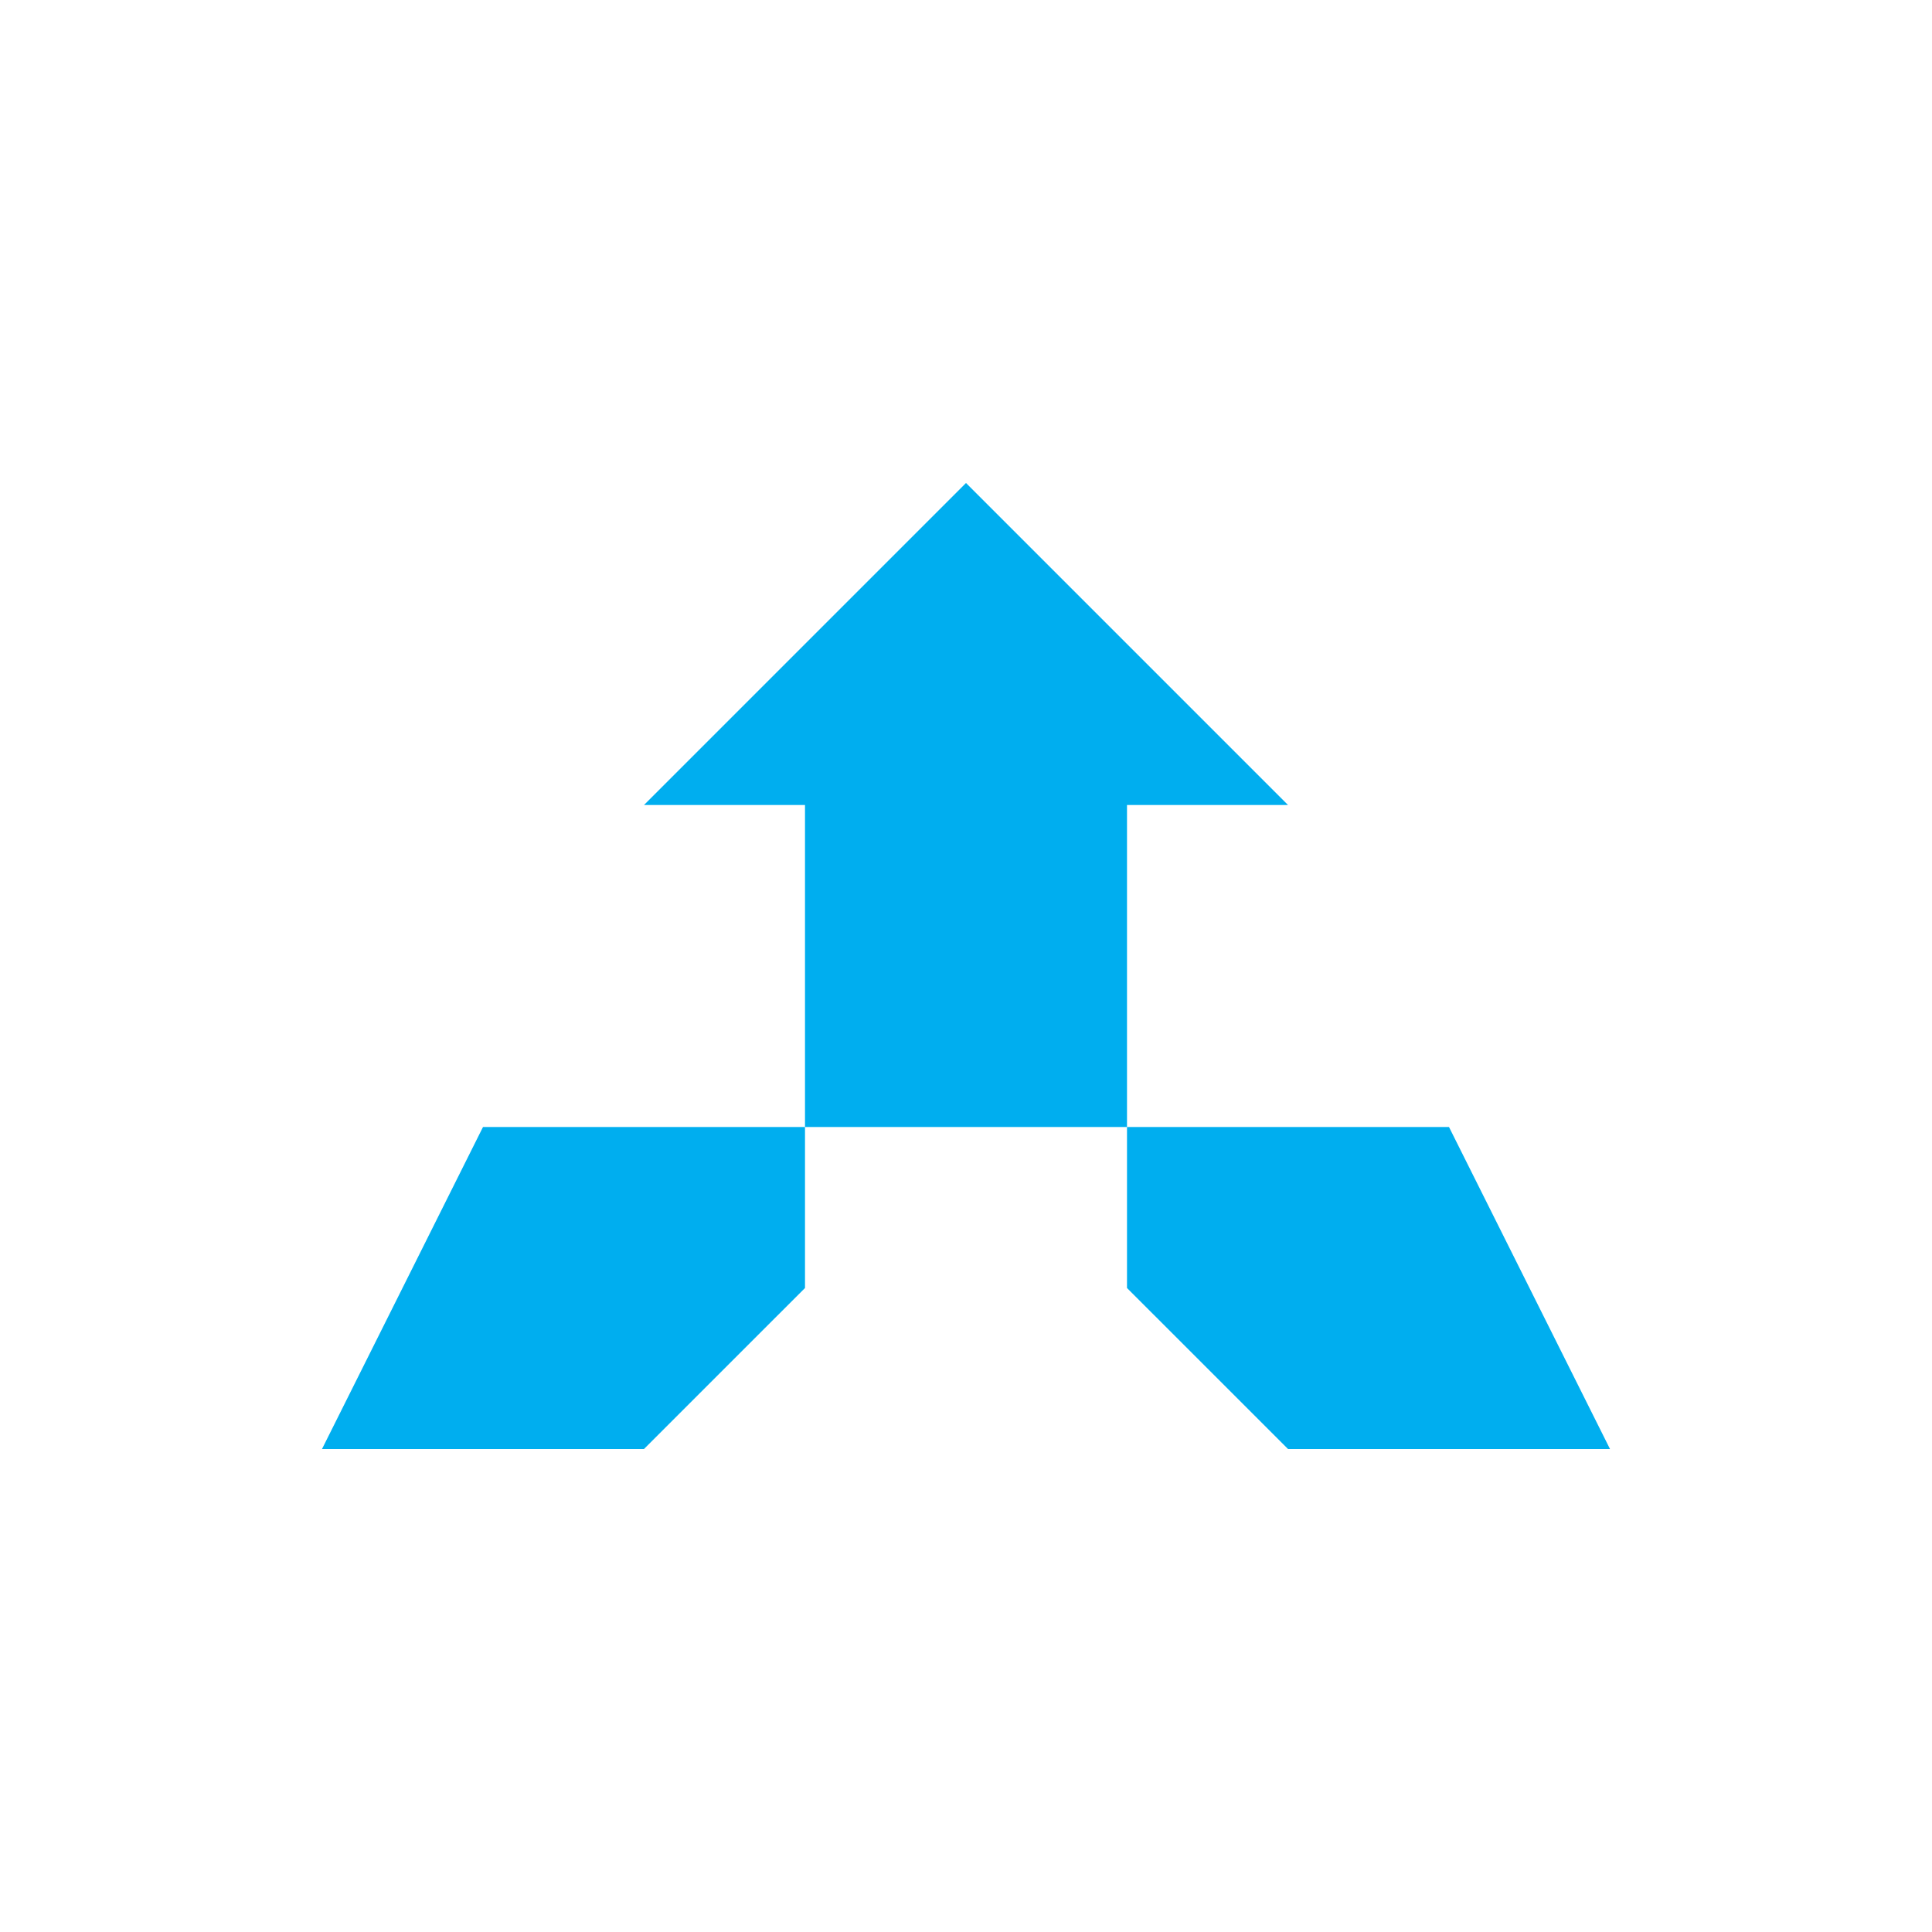
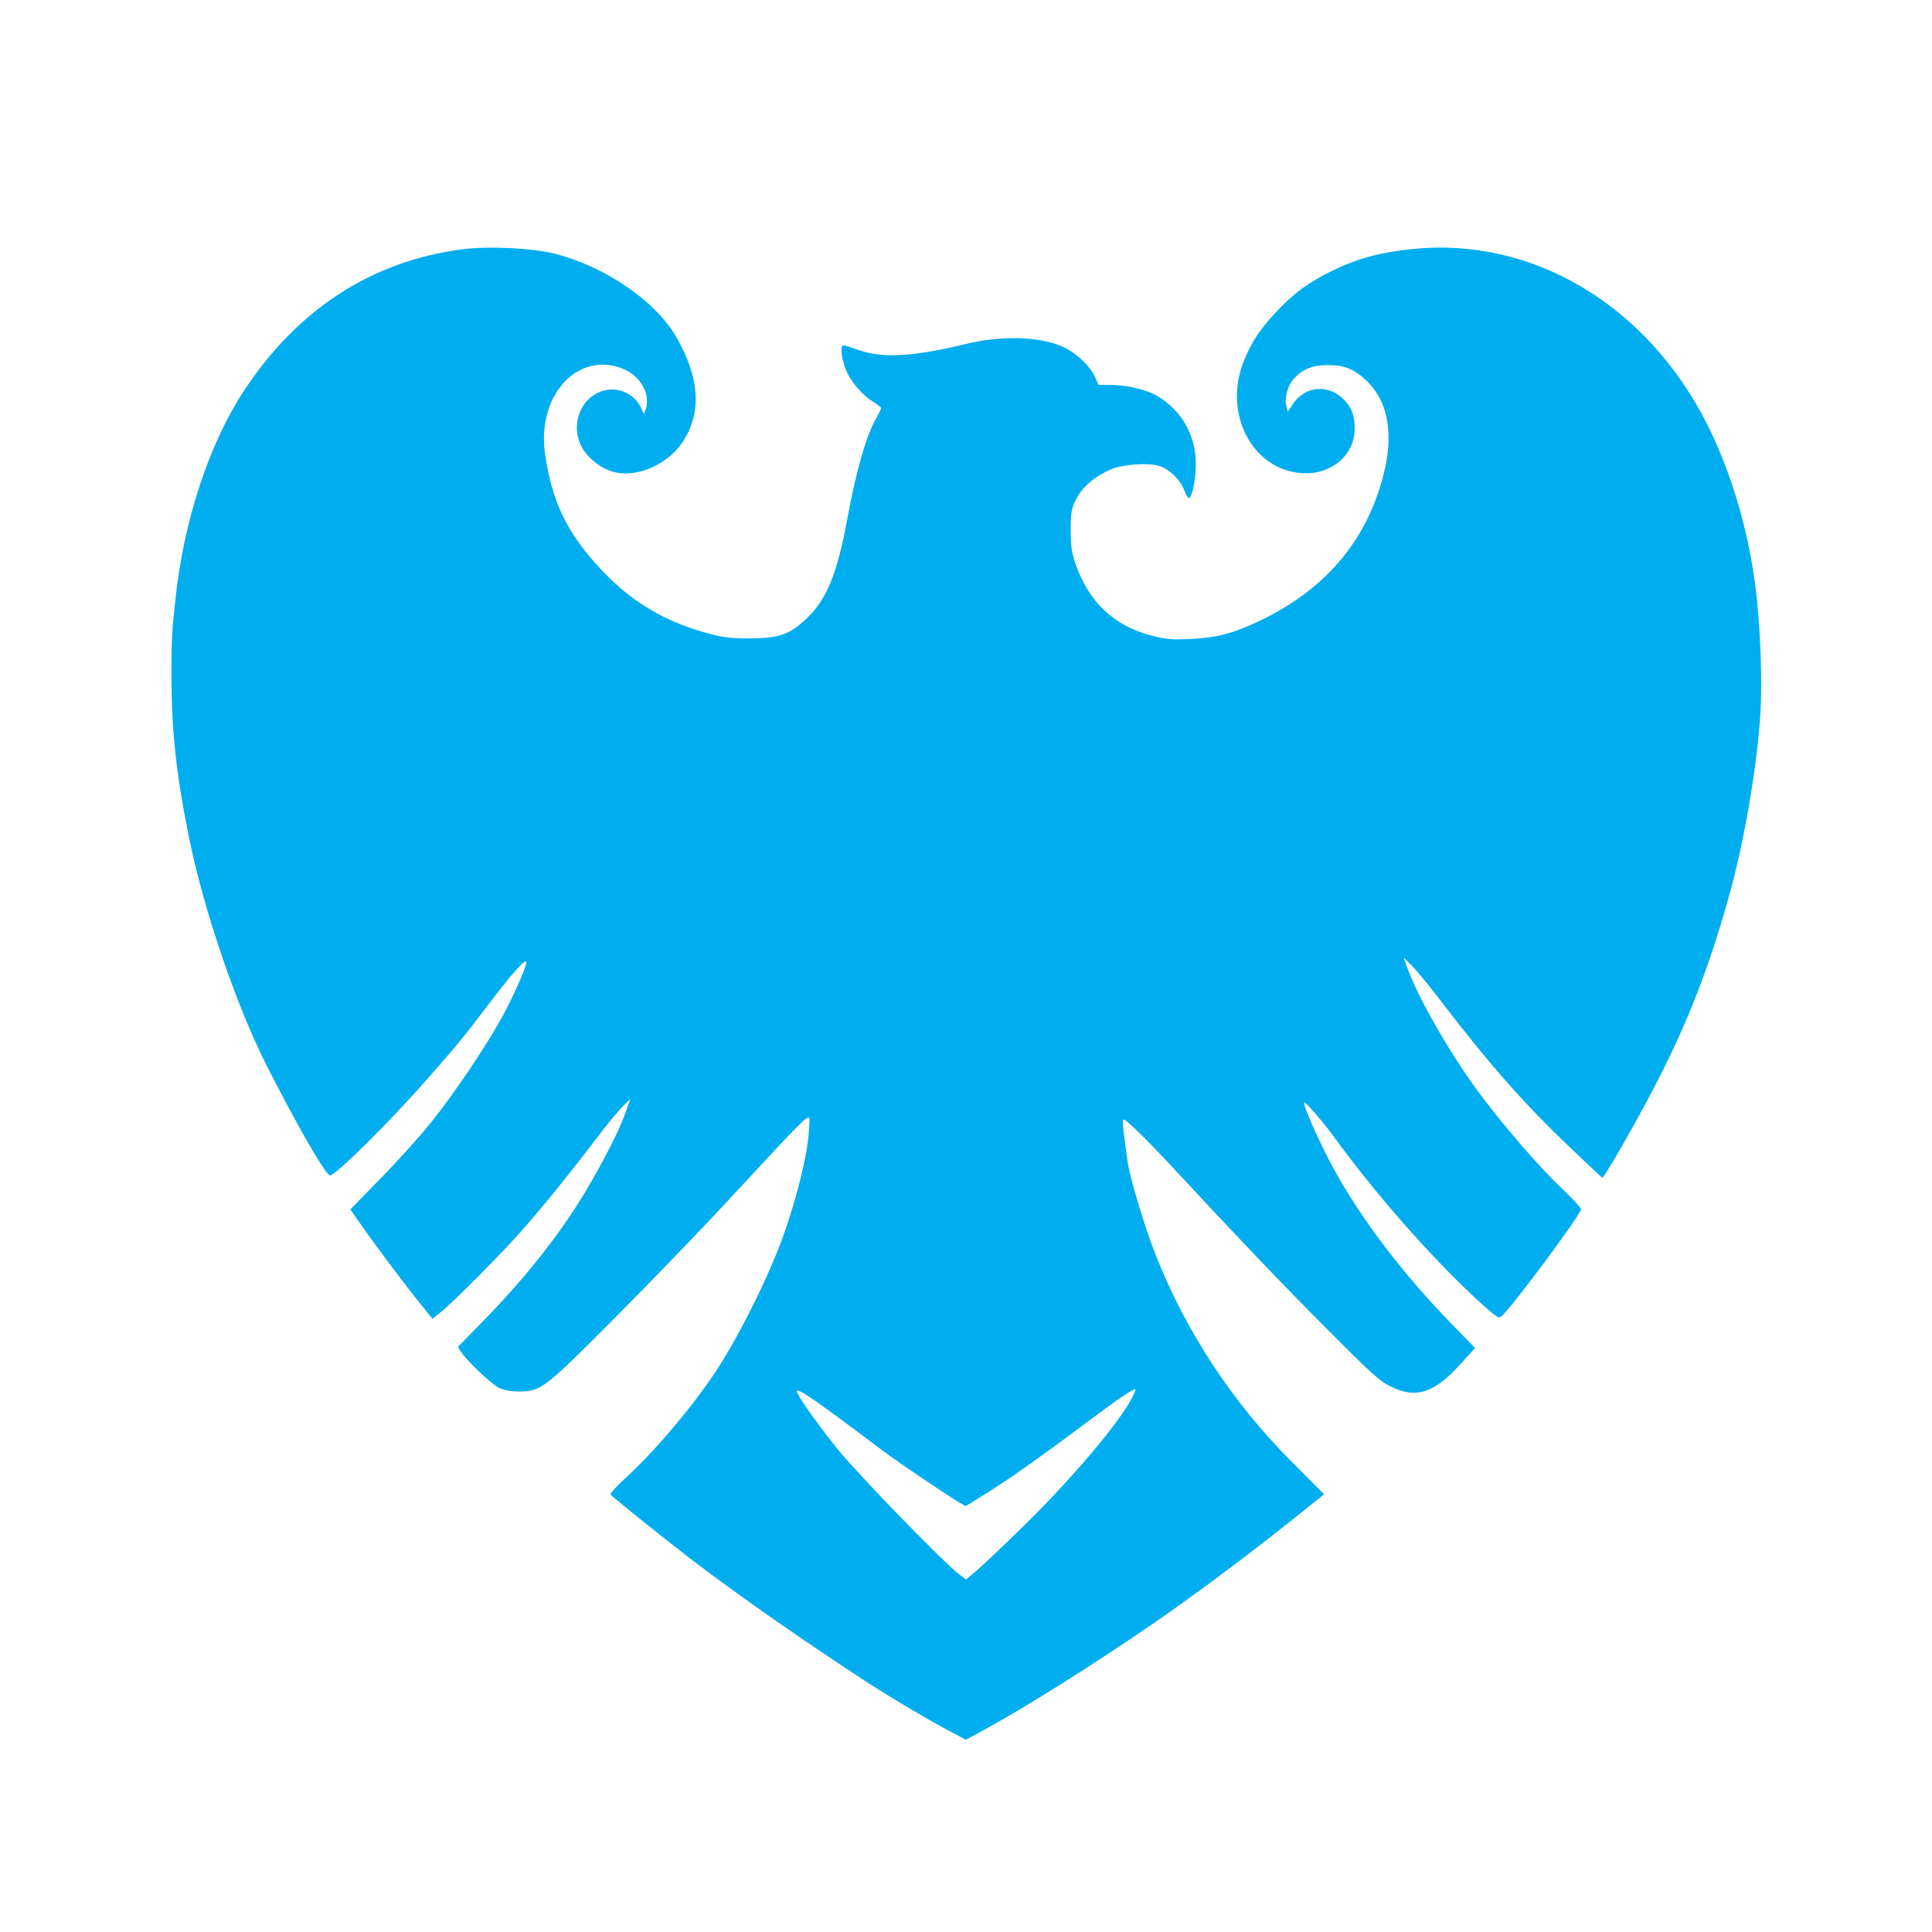
- <svg xmlns="http://www.w3.org/2000/svg" viewBox="0 0 24 24" fill="none">
-   <path d="M12 6L8 10H10V14H14V10H16L12 6Z" fill="#00AEEF" />
-   <path d="M6 14L4 18H8L10 16V14H6Z" fill="#00AEEF" />
-   <path d="M18 14L20 18H16L14 16V14H18Z" fill="#00AEEF" />
+ <svg xmlns="http://www.w3.org/2000/svg" version="1.0" width="1024pt" height="1024pt" viewBox="0 0 1024 1024" preserveAspectRatio="xMidYMid meet">
+   <g transform="translate(0,1024) scale(0.1,-0.1)" fill="#00AEEF" stroke="none">
+     <path d="M2460 8920 c-486 -60 -888 -320 -1174 -762 -179 -276 -311 -678 -355 -1083 -20 -180 -22 -215 -22 -416 0 -292 24 -517 92 -854 76 -380 251 -894 411 -1210 159 -314 315 -585 337 -585 30 0 315 282 512 507 164 186 198 228 327 398 124 164 202 251 202 225 -1 -28 -70 -183 -129 -291 -89 -161 -255 -407 -377 -559 -60 -74 -180 -208 -268 -297 l-159 -163 43 -62 c76 -110 210 -289 302 -406 l90 -112 39 31 c69 54 342 329 450 454 115 132 257 308 391 485 48 63 106 133 128 155 l41 40 -30 -84 c-33 -90 -114 -249 -209 -408 -133 -223 -322 -462 -551 -695 l-124 -127 18 -28 c32 -49 159 -168 200 -189 27 -13 61 -19 105 -19 117 0 134 13 506 387 182 183 427 437 545 563 118 127 268 288 333 358 66 71 129 133 139 139 20 10 20 8 14 -73 -9 -127 -67 -360 -139 -559 -80 -220 -241 -540 -361 -719 -126 -188 -325 -422 -471 -554 -47 -43 -83 -83 -80 -88 6 -11 295 -242 429 -345 256 -195 594 -431 941 -657 118 -76 301 -185 410 -243 l103 -55 78 42 c226 122 567 336 908 569 209 143 516 372 747 557 l166 133 -172 173 c-315 314 -566 698 -725 1107 -55 141 -135 408 -144 480 -4 25 -11 82 -17 127 -7 45 -10 89 -8 98 3 16 114 -91 289 -280 322 -347 556 -592 789 -826 235 -236 284 -281 339 -307 135 -67 230 -37 367 113 l82 90 -126 130 c-287 295 -519 610 -665 900 -69 139 -122 264 -114 272 6 5 103 -108 157 -182 218 -301 524 -649 768 -872 89 -81 105 -93 119 -81 53 44 423 542 423 569 0 8 -48 59 -106 114 -104 98 -285 305 -413 474 -155 203 -334 510 -398 681 l-24 65 41 -40 c23 -22 99 -114 168 -205 255 -332 434 -534 681 -769 l164 -155 16 23 c47 70 214 367 286 511 160 317 264 586 369 960 78 276 148 678 166 962 12 177 0 480 -26 680 -38 300 -130 609 -255 858 -320 635 -927 996 -1564 930 -167 -17 -290 -50 -420 -113 -133 -65 -211 -123 -307 -227 -81 -86 -127 -158 -165 -252 -113 -279 44 -580 310 -596 153 -9 276 95 277 233 0 73 -15 114 -57 157 -82 84 -206 73 -270 -23 l-27 -41 -8 28 c-12 41 8 114 40 147 49 52 99 72 182 72 86 0 139 -22 203 -83 136 -131 153 -345 51 -623 -105 -286 -312 -504 -618 -650 -139 -66 -227 -89 -366 -96 -96 -4 -129 -2 -198 16 -206 51 -341 178 -413 386 -19 57 -24 90 -24 175 0 95 3 110 28 163 32 64 96 120 182 158 61 28 203 38 260 19 53 -17 111 -73 131 -126 9 -24 20 -44 24 -44 15 0 31 65 37 145 12 169 -65 317 -208 399 -56 32 -161 56 -245 56 l-61 0 -19 41 c-23 53 -87 116 -150 151 -119 64 -336 74 -539 24 -269 -66 -440 -76 -561 -32 -39 14 -77 26 -83 26 -18 0 -13 -64 10 -124 23 -63 87 -139 148 -176 22 -14 41 -29 41 -33 0 -5 -11 -27 -24 -50 -55 -95 -107 -277 -156 -541 -54 -294 -110 -427 -222 -531 -85 -79 -143 -98 -293 -99 -92 0 -140 5 -207 23 -233 60 -412 164 -573 333 -189 199 -271 368 -307 629 -42 315 188 550 428 438 84 -40 131 -132 107 -206 l-10 -28 -18 38 c-33 69 -118 108 -194 87 -122 -32 -180 -179 -119 -297 29 -57 102 -116 165 -133 130 -37 302 41 380 171 92 153 79 328 -39 537 -109 194 -380 380 -650 448 -117 29 -343 40 -478 24z m3541 -6087 c-70 -136 -325 -437 -589 -694 -98 -96 -204 -196 -235 -223 l-57 -48 -34 26 c-86 65 -541 534 -648 667 -115 143 -223 298 -214 307 12 11 103 -52 456 -318 74 -56 345 -239 407 -275 l31 -18 94 58 c126 78 283 188 533 375 194 145 265 193 273 185 2 -2 -6 -20 -17 -42z" />
+   </g>
</svg>
